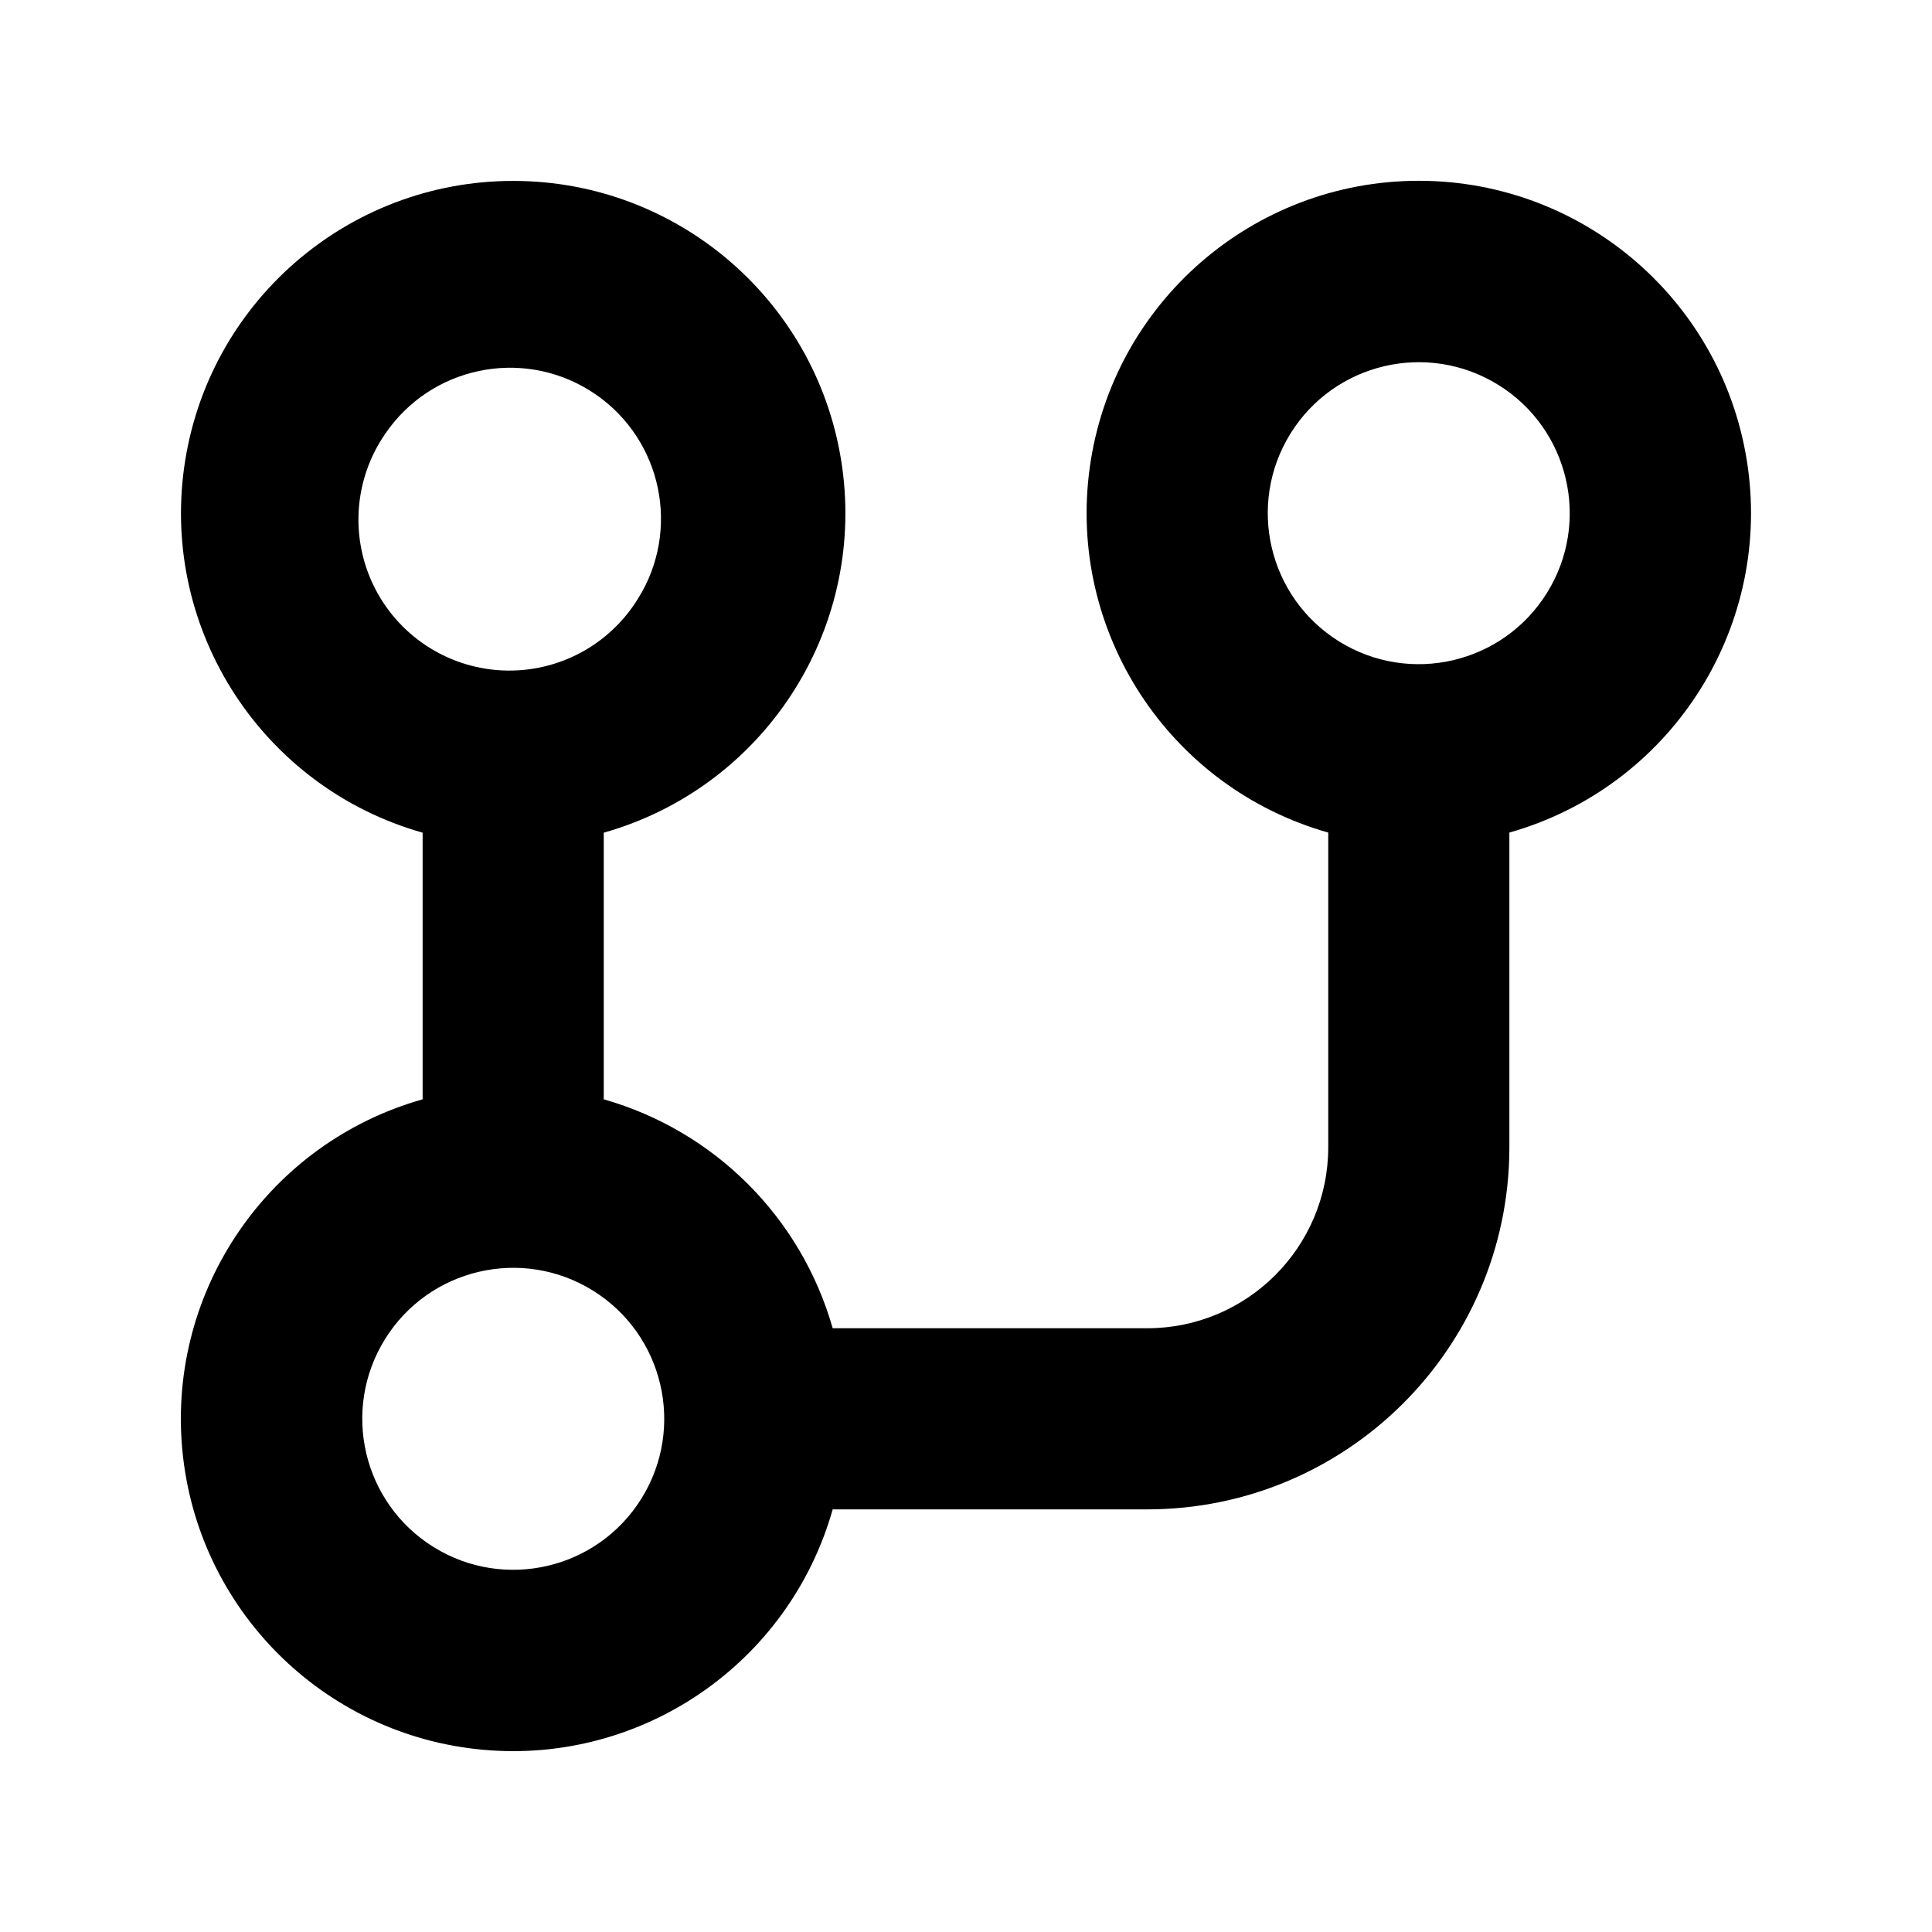
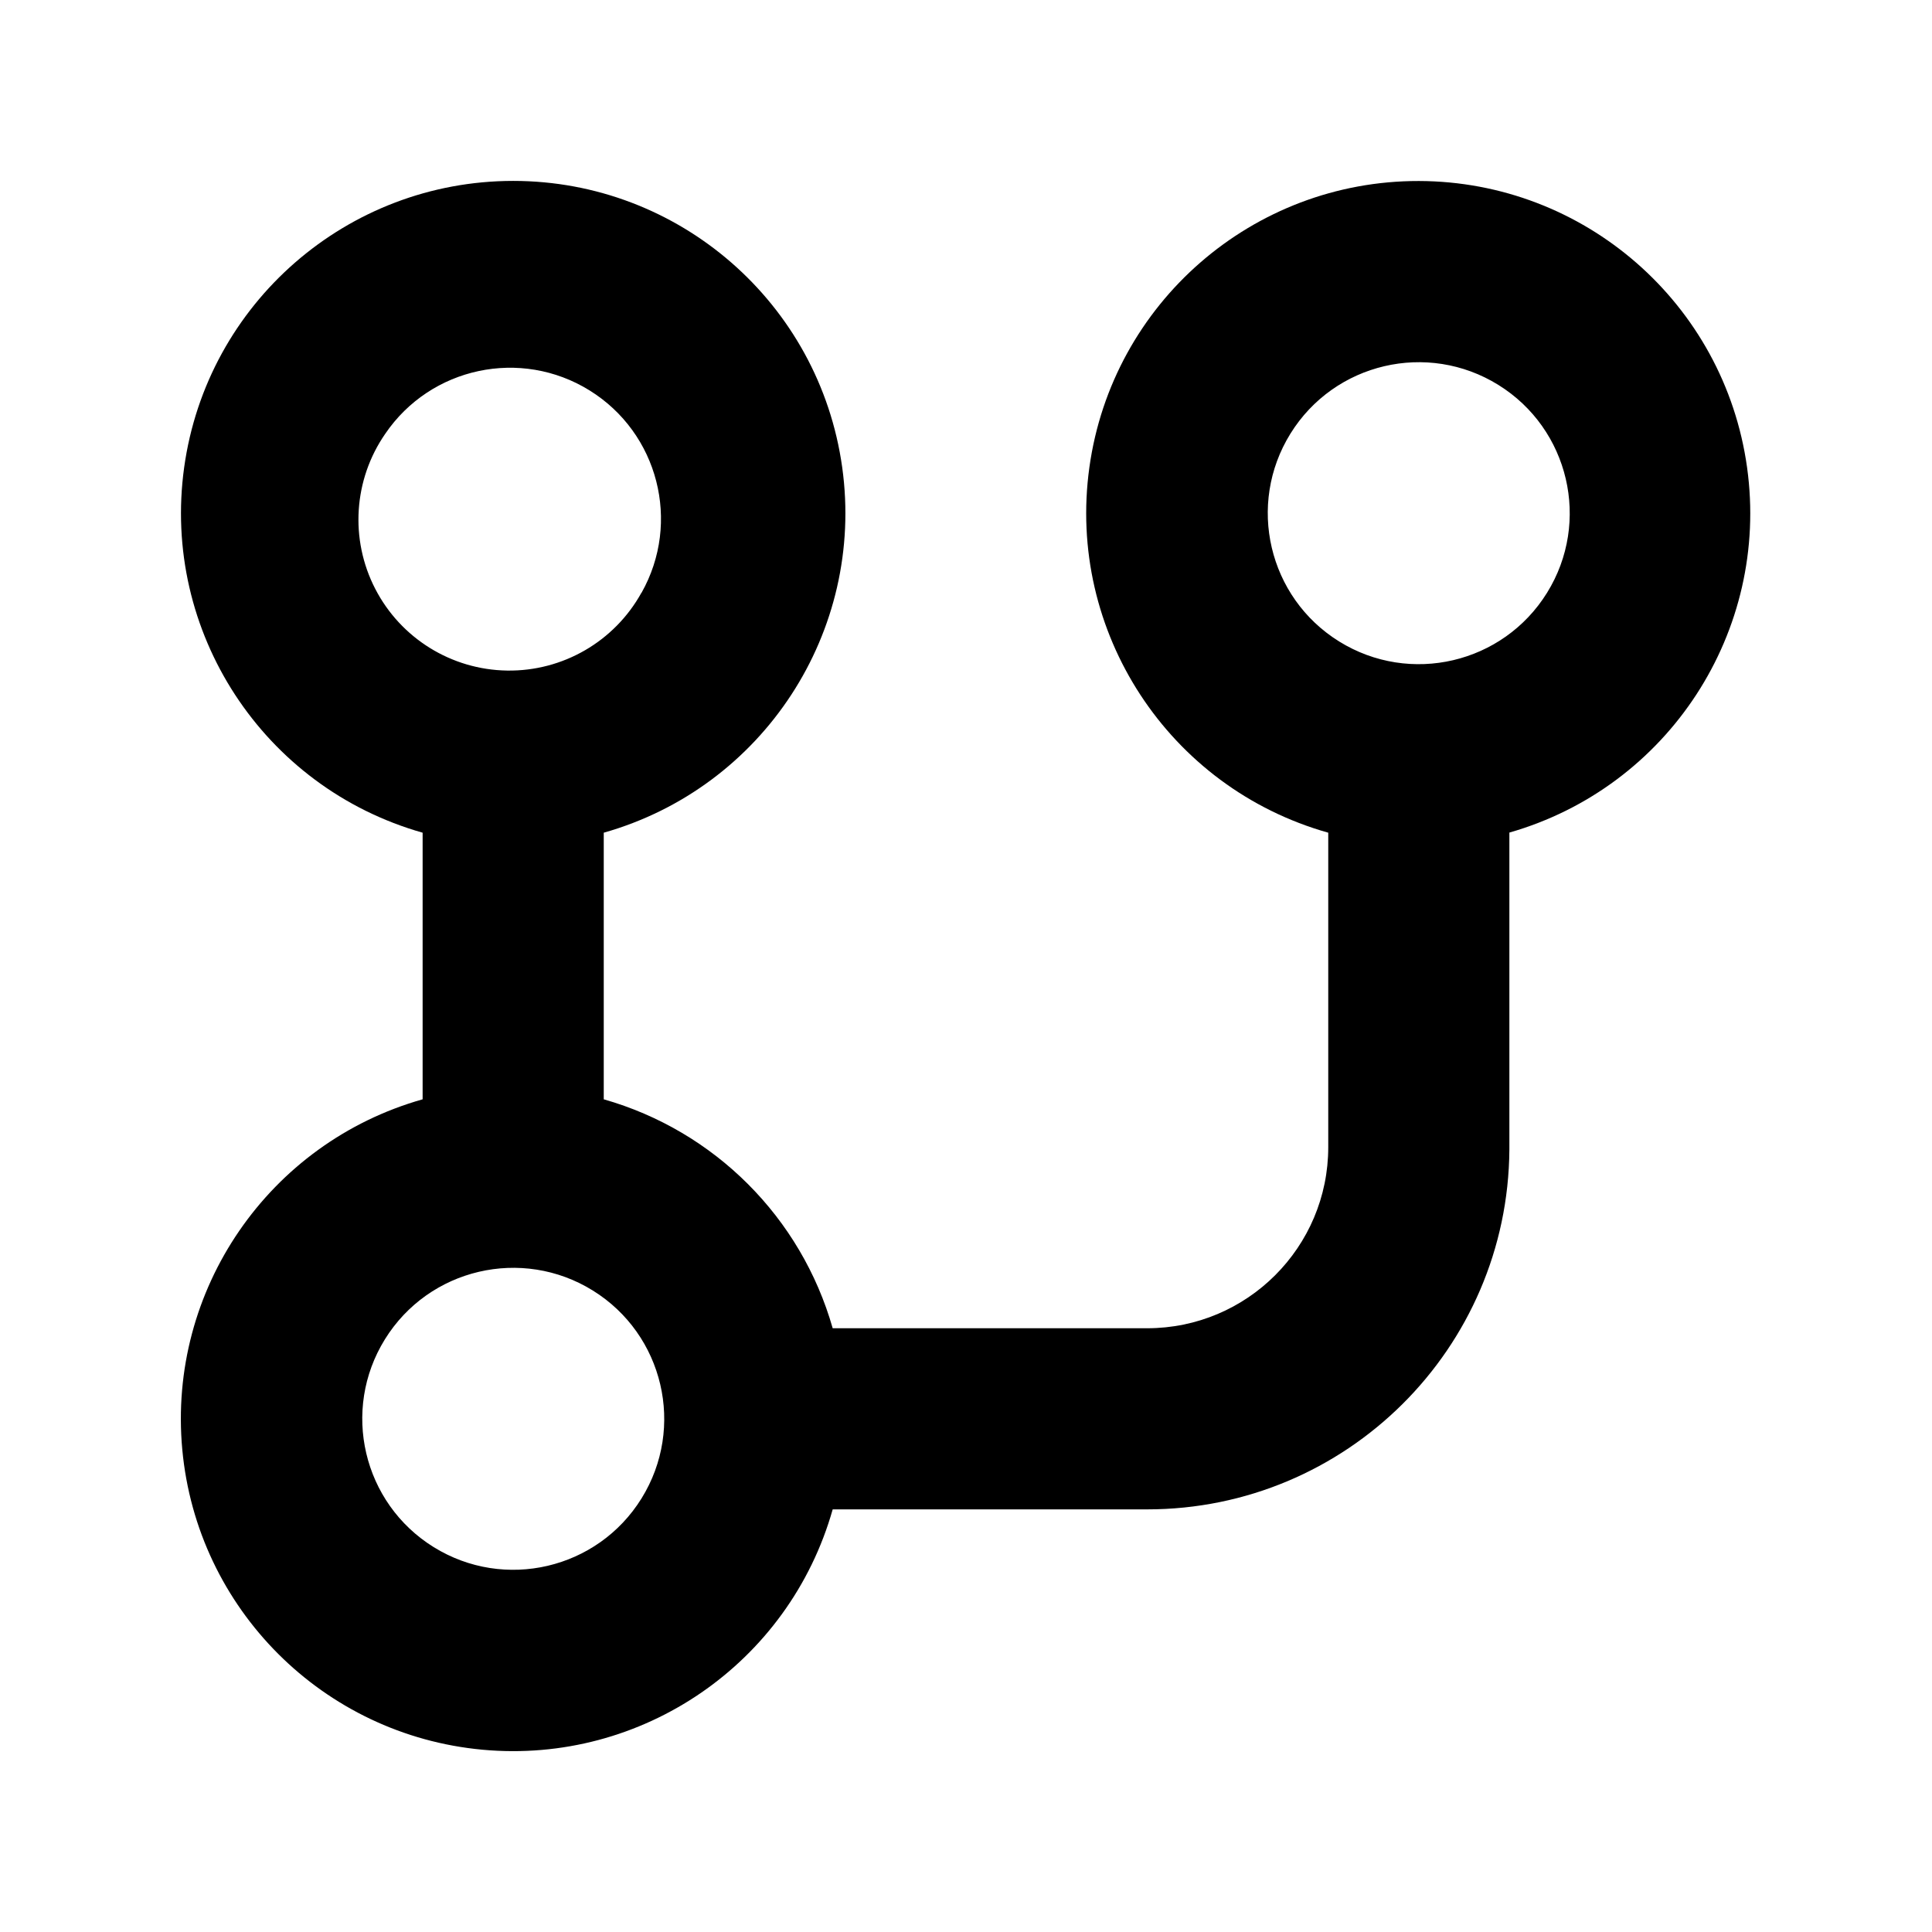
<svg xmlns="http://www.w3.org/2000/svg" width="16" height="16" fill="none" viewBox="0 0 16 16">
-   <path fill="currentColor" fill-rule="evenodd" d="M5.312 4.909A1.25 1.25 0 1 1 3.19 3.593a1.25 1.25 0 0 1 2.123 1.316Zm-2.124 6.182a1.25 1.25 0 1 0 2.125 1.318 1.25 1.25 0 0 0-2.125-1.318ZM5 9.104V6.896a2.751 2.751 0 1 0-1.5 0v2.208A2.751 2.751 0 1 0 6.896 12.5H9.5a3 3 0 0 0 3-2.98V6.895a2.751 2.751 0 1 0-1.5 0V9.5A1.5 1.5 0 0 1 9.5 11H6.896A2.756 2.756 0 0 0 5 9.104Zm7.812-4.195a1.25 1.25 0 1 0-2.125-1.318 1.25 1.25 0 0 0 2.125 1.318Z" clip-rule="evenodd" />
+   <path fill="currentColor" fill-rule="evenodd" d="M5.312 4.909A1.25 1.25 0 1 1 3.19 3.593a1.25 1.25 0 0 1 2.123 1.316Zm-2.124 6.182a1.25 1.25 0 1 0 2.125 1.318 1.25 1.25 0 0 0-2.125-1.318ZM5 9.104V6.896a2.751 2.751 0 1 0-1.5 0v2.208A2.751 2.751 0 1 0 6.896 12.5H9.5a3 3 0 0 0 3-2.98V6.895a2.751 2.751 0 0 0-.75-5.396A2.75 2.75 0 0 0 11 6.896V9.5A1.5 1.5 0 0 1 9.5 11H6.896A2.756 2.756 0 0 0 5 9.104Zm7.812-4.195a1.25 1.25 0 1 0-2.125-1.318 1.25 1.25 0 0 0 2.125 1.318Z" clip-rule="evenodd" />
</svg>
